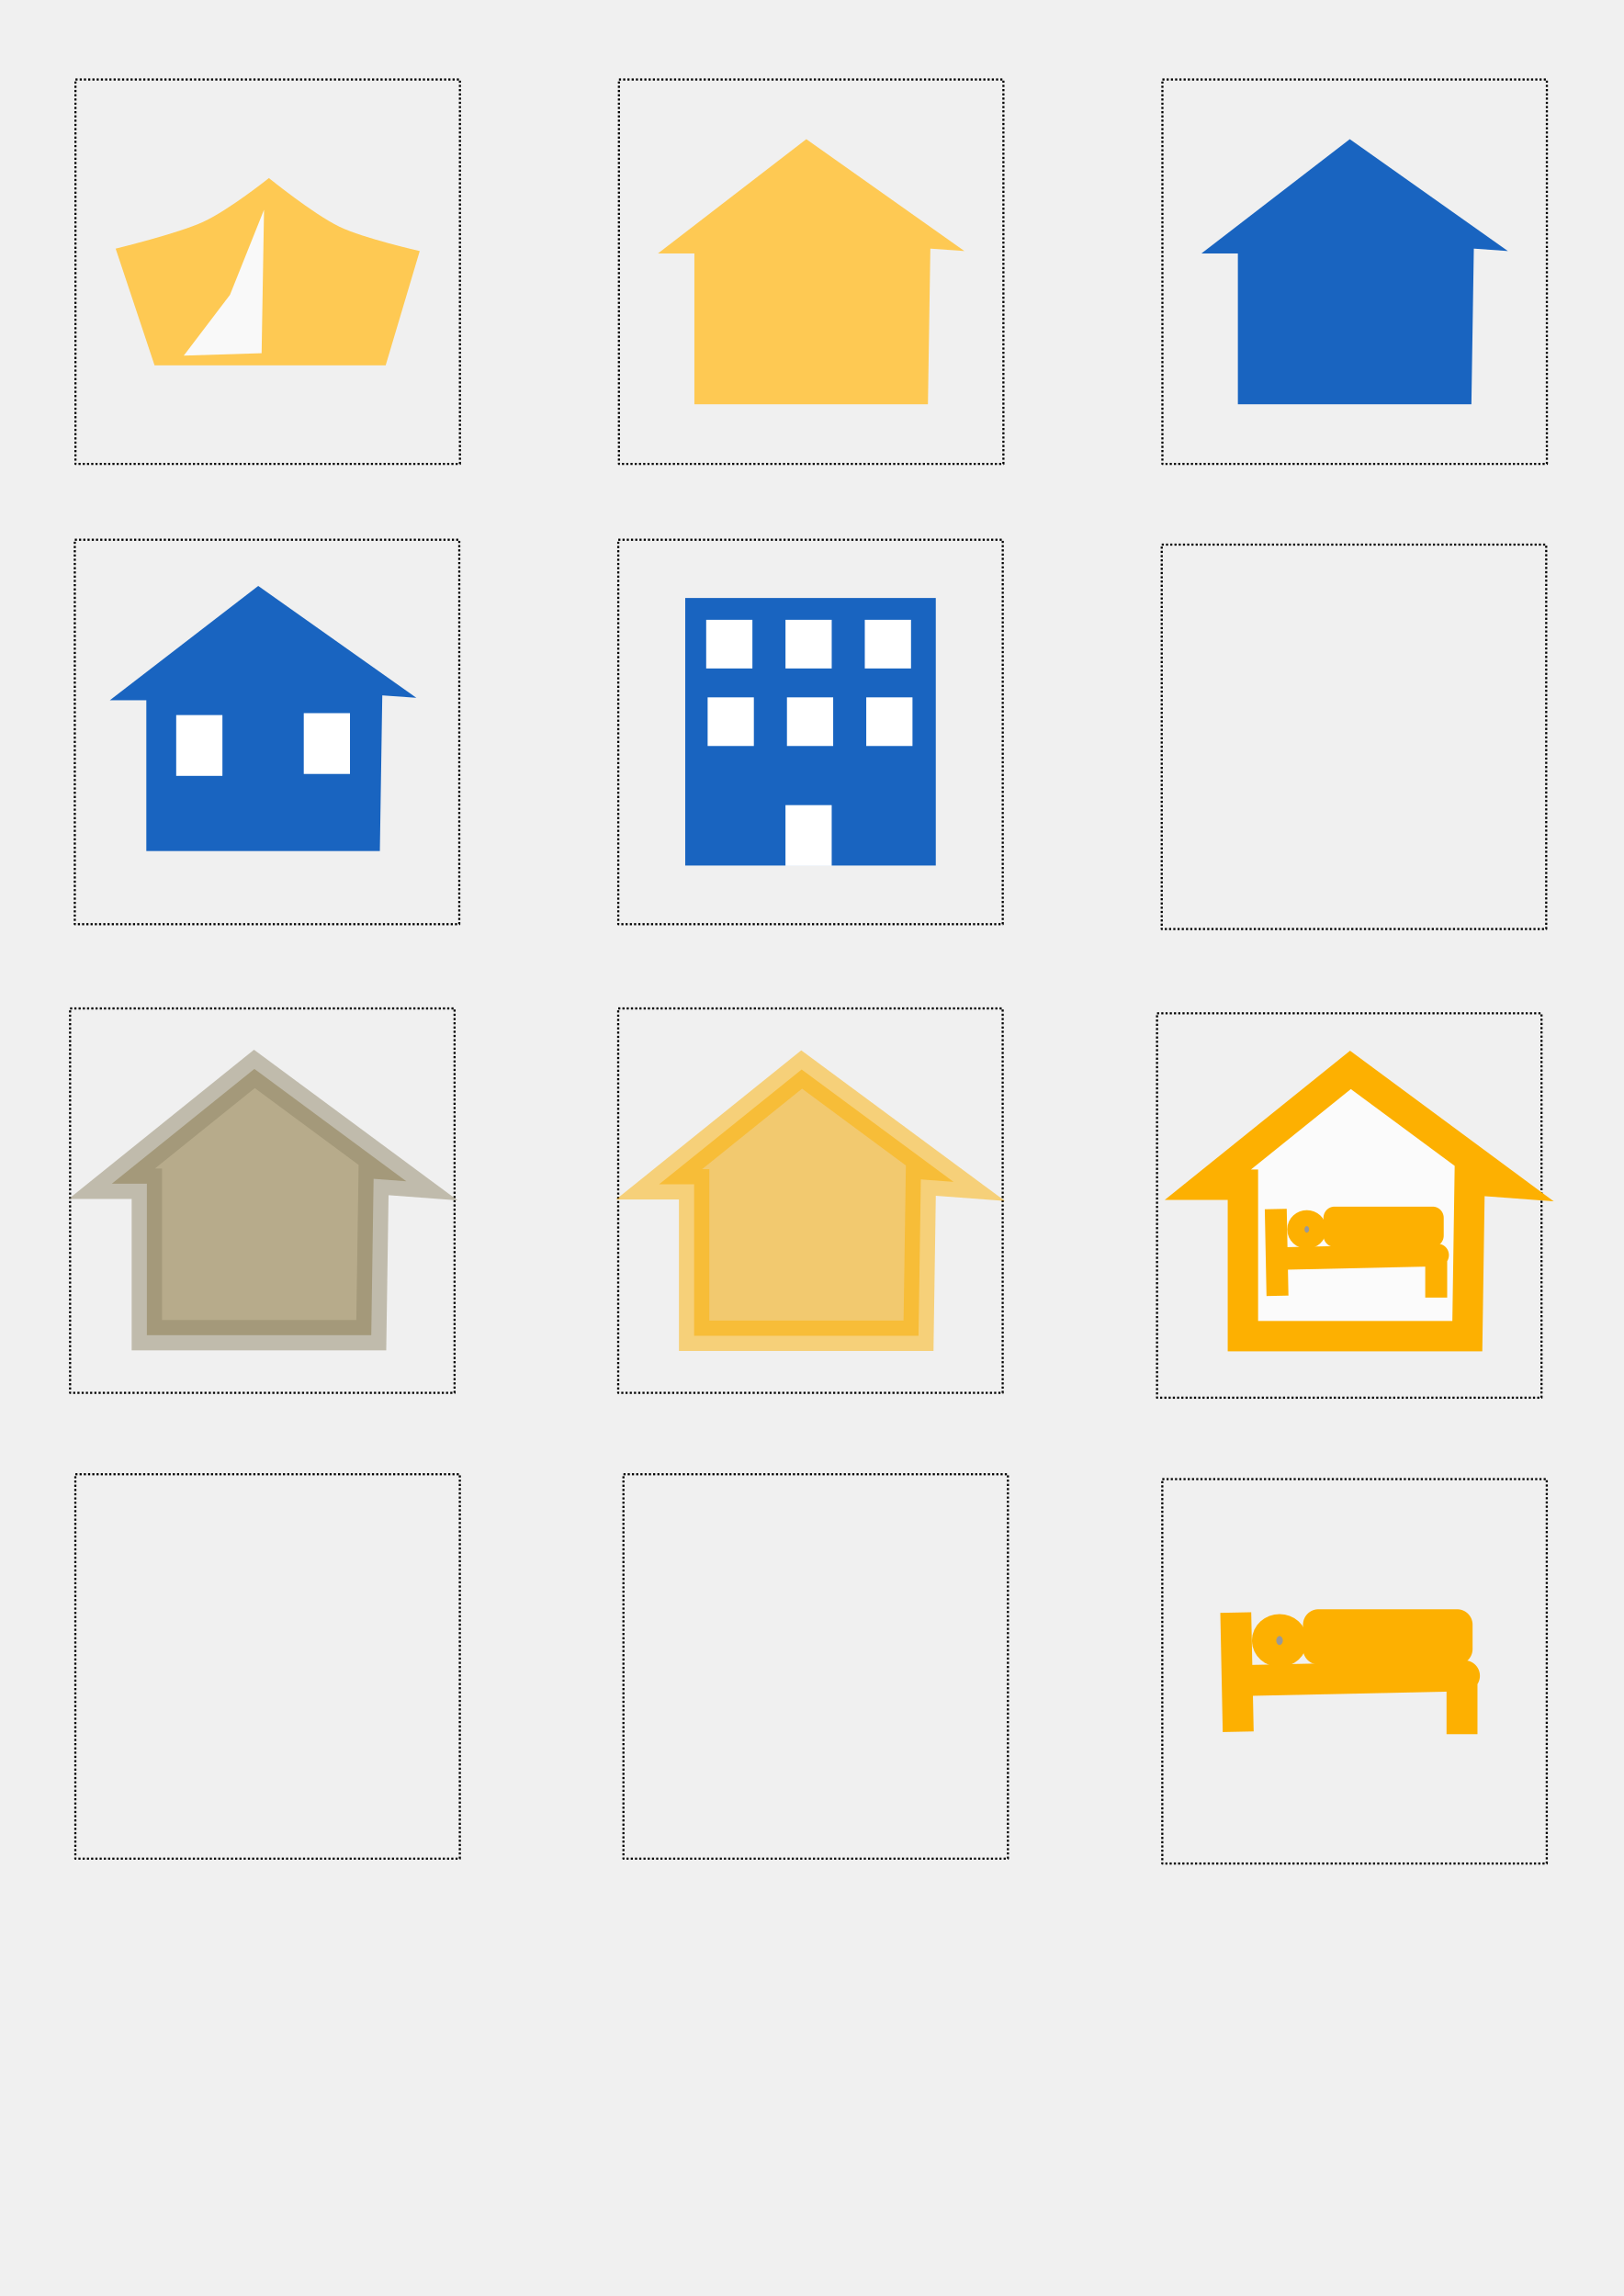
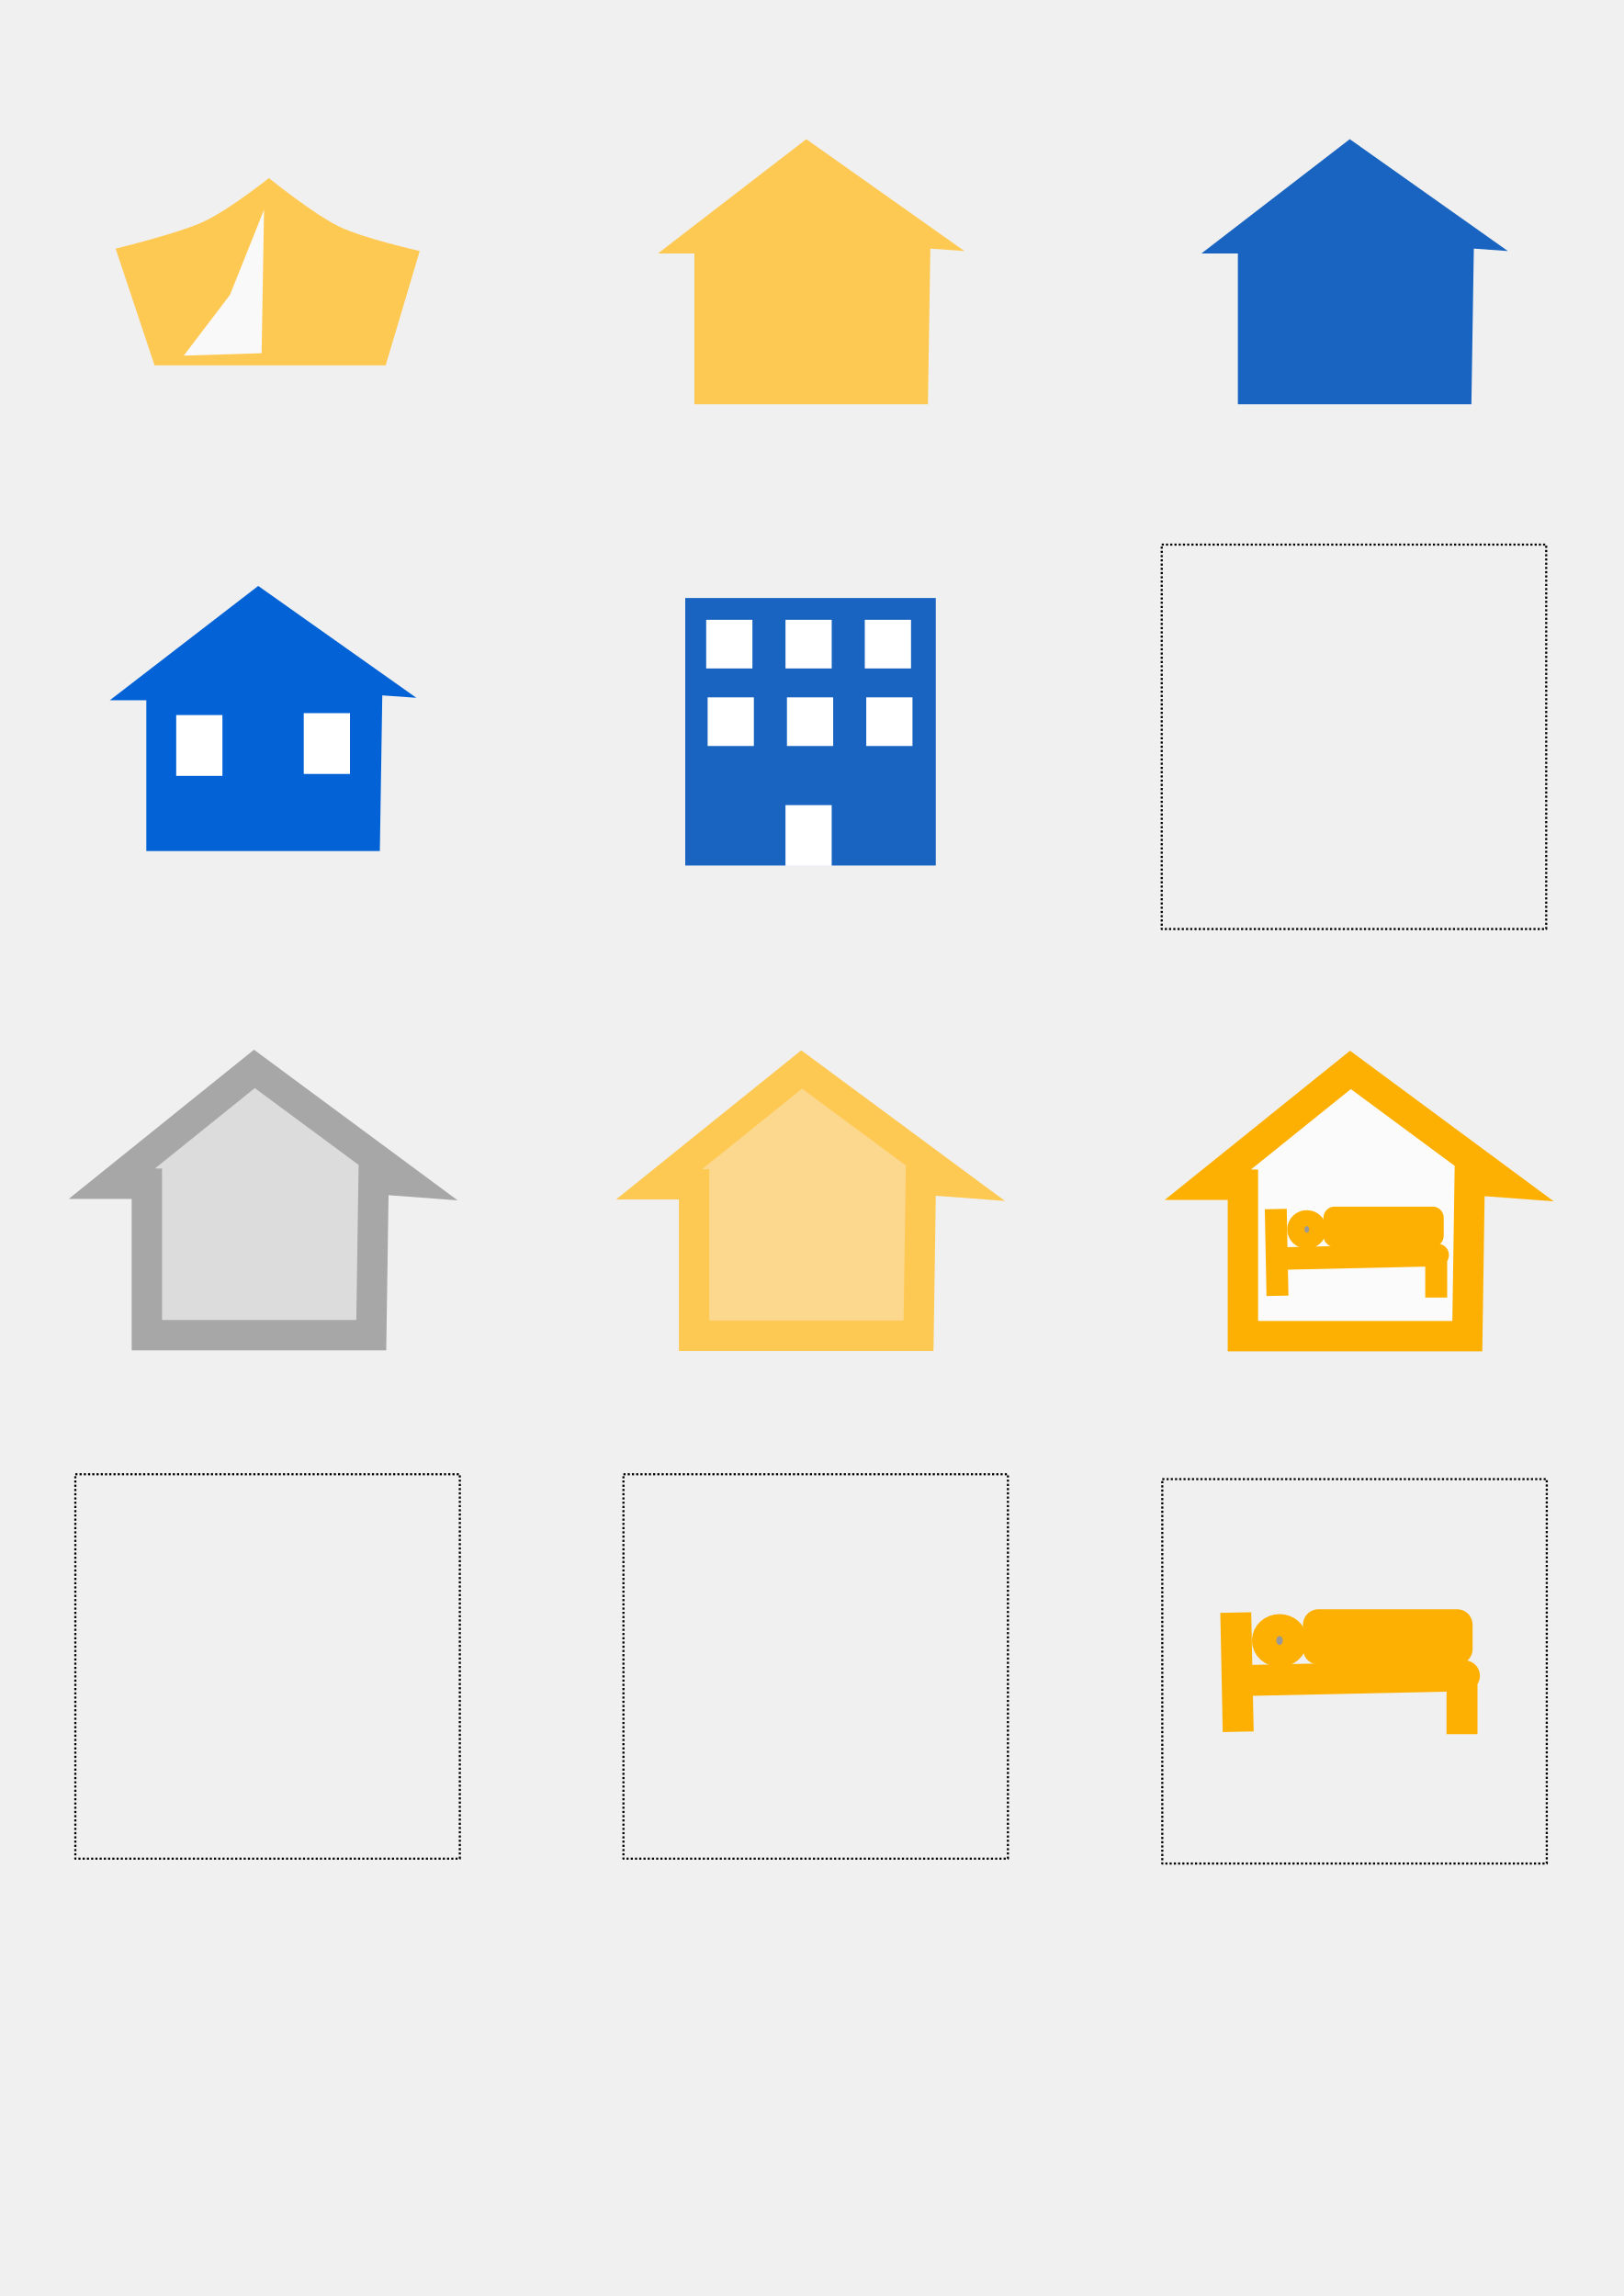
<svg xmlns="http://www.w3.org/2000/svg" width="210mm" height="297mm" viewBox="0 0 210 297" version="1.1" id="svg1">
  <defs id="defs1" />
  <g id="layer2">
-     <rect style="fill:none;stroke:#000000;stroke-width:0.274;stroke-linejoin:round;stroke-dasharray:0.274, 0.274;stroke-dashoffset:0;image-rendering:auto" id="rect1" width="49.726" height="49.726" x="9.758" y="10.285" />
-     <rect style="fill:none;stroke:#000000;stroke-width:0.274;stroke-linejoin:round;stroke-dasharray:0.274, 0.274;stroke-dashoffset:0;image-rendering:auto" id="rect1-6" width="49.726" height="49.726" x="80.048" y="10.285" />
-     <rect style="fill:none;stroke:#000000;stroke-width:0.274;stroke-linejoin:round;stroke-dasharray:0.274, 0.274;stroke-dashoffset:0;image-rendering:auto" id="rect1-3" width="49.726" height="49.726" x="150.338" y="10.285" />
+     <rect style="fill:none;stroke:none;stroke-width:0.274;stroke-linejoin:round;stroke-dasharray:0.274, 0.274;stroke-dashoffset:0;image-rendering:auto" id="rect1" width="49.726" height="49.726" x="9.758" y="10.285" />
+     <rect style="fill:none;stroke:none;stroke-width:0.274;stroke-linejoin:round;stroke-dasharray:0.274, 0.274;stroke-dashoffset:0;image-rendering:auto" id="rect1-6" width="49.726" height="49.726" x="80.048" y="10.285" />
+     <rect style="fill:none;stroke:none;stroke-width:0.274;stroke-linejoin:round;stroke-dasharray:0.274, 0.274;stroke-dashoffset:0;image-rendering:auto" id="rect1-3" width="49.726" height="49.726" x="150.338" y="10.285" />
    <rect style="fill:none;stroke:#000000;stroke-width:0.274;stroke-linejoin:round;stroke-dasharray:0.274, 0.274;stroke-dashoffset:0;image-rendering:auto" id="rect1-3-2" width="49.726" height="49.726" x="150.252" y="70.449" />
-     <rect style="fill:none;stroke:#000000;stroke-width:0.274;stroke-linejoin:round;stroke-dasharray:0.274, 0.274;stroke-dashoffset:0;image-rendering:auto" id="rect1-6-7" width="49.726" height="49.726" x="79.963" y="69.82" />
-     <rect style="fill:none;stroke:#000000;stroke-width:0.274;stroke-linejoin:round;stroke-dasharray:0.274, 0.274;stroke-dashoffset:0;image-rendering:auto" id="rect1-1" width="49.726" height="49.726" x="9.673" y="69.82" />
-     <rect style="fill:none;stroke:#000000;stroke-width:0.274;stroke-linejoin:round;stroke-dasharray:0.274, 0.274;stroke-dashoffset:0;image-rendering:auto" id="rect1-3-2-1" width="49.726" height="49.726" x="149.644" y="131.075" />
-     <rect style="fill:none;stroke:#000000;stroke-width:0.274;stroke-linejoin:round;stroke-dasharray:0.274, 0.274;stroke-dashoffset:0;image-rendering:auto" id="rect1-6-7-3" width="49.726" height="49.726" x="79.954" y="130.445" />
-     <rect style="fill:none;stroke:#000000;stroke-width:0.274;stroke-linejoin:round;stroke-dasharray:0.274, 0.274;stroke-dashoffset:0;image-rendering:auto" id="rect1-1-8" width="49.726" height="49.726" x="9.065" y="130.445" />
+     <rect style="fill:none;stroke:none;stroke-width:0.274;stroke-linejoin:round;stroke-dasharray:0.274, 0.274;stroke-dashoffset:0;image-rendering:auto" id="rect1-6-7" width="49.726" height="49.726" x="79.963" y="69.82" />
+     <rect style="fill:none;stroke:none;stroke-width:0.274;stroke-linejoin:round;stroke-dasharray:0.274, 0.274;stroke-dashoffset:0;image-rendering:auto" id="rect1-1" width="49.726" height="49.726" x="9.673" y="69.82" />
+     <rect style="fill:none;stroke:none;stroke-width:0.274;stroke-linejoin:round;stroke-dasharray:0.274, 0.274;stroke-dashoffset:0;image-rendering:auto" id="rect1-3-2-1" width="49.726" height="49.726" x="149.644" y="131.075" />
+     <rect style="fill:none;stroke:none;stroke-width:0.274;stroke-linejoin:round;stroke-dasharray:0.274, 0.274;stroke-dashoffset:0;image-rendering:auto" id="rect1-6-7-3" width="49.726" height="49.726" x="79.954" y="130.445" />
+     <rect style="fill:none;stroke:none;stroke-width:0.274;stroke-linejoin:round;stroke-dasharray:0.274, 0.274;stroke-dashoffset:0;image-rendering:auto" id="rect1-1-8" width="49.726" height="49.726" x="9.065" y="130.445" />
    <rect style="fill:none;stroke:#000000;stroke-width:0.274;stroke-linejoin:round;stroke-dasharray:0.274, 0.274;stroke-dashoffset:0;image-rendering:auto" id="rect1-3-2-1-8" width="49.726" height="49.726" x="150.324" y="191.332" />
    <rect style="fill:none;stroke:#000000;stroke-width:0.274;stroke-linejoin:round;stroke-dasharray:0.274, 0.274;stroke-dashoffset:0;image-rendering:auto" id="rect1-6-7-3-8" width="49.726" height="49.726" x="80.633" y="190.703" />
    <rect style="fill:none;stroke:#000000;stroke-width:0.274;stroke-linejoin:round;stroke-dasharray:0.274, 0.274;stroke-dashoffset:0;image-rendering:auto" id="rect1-1-8-3" width="49.726" height="49.726" x="9.744" y="190.703" />
  </g>
  <g id="layer1">
    <g id="g4" transform="translate(-0.1444737,-57.19223)">
      <path style="fill:#fec953;stroke-width:0.265" d="M 20.136,104.453 15.102,89.352 c 0,0 8.046,-1.95 11.326,-3.461 3.327,-1.532 8.495,-5.663 8.495,-5.663 0,0 5.704,4.632 9.124,6.292 3.08,1.495 10.382,3.146 10.382,3.146 l -4.405,14.787" id="path1" />
      <path style="fill:#f9f9f9;stroke-width:0.265" d="m 33.979,102.88 0.315,-18.563 -4.405,11.012 -5.978,7.865" id="path2" />
    </g>
    <path style="fill:#1964c0;fill-opacity:1;stroke-width:0.265" d="M 160.099,52.295 V 32.789 h -4.719 l 19.192,-14.787 20.45,14.472 -4.405,-0.315 -0.315,20.136" id="path3" />
    <path style="fill:#fec953;fill-opacity:1;stroke-width:0.265" d="M 89.809,52.295 V 32.789 h -4.719 l 19.192,-14.787 20.45,14.472 -4.405,-0.315 -0.315,20.136" id="path3-5" />
-     <path style="fill:#f3ac10;fill-opacity:0.576;stroke:#fdb001;stroke-width:3.93;stroke-dasharray:none;stroke-opacity:0.496" d="m 89.772,172.787 v -19.59 h -4.535 l 18.442,-14.851 19.652,14.535 -4.233,-0.316 -0.302,20.222 z" id="path3-5-6-8" />
-     <path style="fill:#a89971;fill-opacity:0.792;stroke:#91876a;stroke-width:3.93;stroke-dasharray:none;stroke-opacity:0.498" d="m 18.993,172.711 v -19.59 h -4.535 l 18.442,-14.851 19.652,14.535 -4.233,-0.316 -0.302,20.222 z" id="path3-5-6-8-1" />
-     <path style="fill:#1964c0;fill-opacity:1;stroke-width:0.265" d="M 18.925,110.086 V 90.58 H 14.206 L 33.397,75.793 53.848,90.265 49.443,89.951 49.128,110.086" id="path3-6" />
+     <path style="fill:#fed16e;fill-opacity:0.753;stroke:#fec953;stroke-width:3.93;stroke-dasharray:none;stroke-opacity:1" d="m 89.772,172.787 v -19.59 h -4.535 l 18.442,-14.851 19.652,14.535 -4.233,-0.316 -0.302,20.222 z" id="path3-5-6-8" />
+     <path style="fill:#dcdcdc;fill-opacity:1;stroke:#a7a7a7;stroke-width:3.93;stroke-dasharray:none;stroke-opacity:1" d="m 18.993,172.711 v -19.59 h -4.535 l 18.442,-14.851 19.652,14.535 -4.233,-0.316 -0.302,20.222 z" id="path3-5-6-8-1" />
+     <path style="fill:#0362d6;fill-opacity:1;stroke-width:0.265" d="M 18.925,110.086 V 90.58 H 14.206 L 33.397,75.793 53.848,90.265 49.443,89.951 49.128,110.086" id="path3-6" />
    <g id="g1" transform="translate(-0.8072925,1.573093)">
      <rect style="fill:#ffffff;fill-opacity:1;stroke-width:0.265" id="rect3" width="5.978" height="7.865" x="23.596" y="90.925" />
      <rect style="fill:#ffffff;fill-opacity:1;stroke-width:0.265" id="rect3-3" width="5.978" height="7.865" x="40.094" y="90.676" />
    </g>
    <g id="g5" transform="translate(-13.62837,-36.5387)">
      <rect style="fill:#1964c0;fill-opacity:1;stroke-width:0.265" id="rect4" width="32.406" height="34.608" x="102.251" y="113.892" ry="0" />
      <rect style="fill:#ffffff;fill-opacity:1;stroke-width:0.265" id="rect3-3-1" width="5.978" height="7.865" x="115.217" y="140.686" />
      <rect style="fill:#ffffff;fill-opacity:1;stroke-width:0.237" id="rect3-3-1-6" width="5.978" height="6.292" x="104.962" y="116.714" />
      <rect style="fill:#ffffff;fill-opacity:1;stroke-width:0.237" id="rect3-3-1-6-1" width="5.978" height="6.292" x="115.219" y="116.714" />
      <rect style="fill:#ffffff;fill-opacity:1;stroke-width:0.237" id="rect3-3-1-6-3" width="5.978" height="6.292" x="125.476" y="116.714" />
      <rect style="fill:#ffffff;fill-opacity:1;stroke-width:0.237" id="rect3-3-1-6-0" width="5.978" height="6.292" x="105.15" y="126.745" />
      <rect style="fill:#ffffff;fill-opacity:1;stroke-width:0.237" id="rect3-3-1-6-1-4" width="5.978" height="6.292" x="115.408" y="126.745" />
      <rect style="fill:#ffffff;fill-opacity:1;stroke-width:0.237" id="rect3-3-1-6-3-6" width="5.978" height="6.292" x="125.665" y="126.745" />
    </g>
    <g id="g8" transform="translate(10.69703,49.08051)">
      <path style="fill:none;fill-opacity:1;stroke:#fdb001;stroke-width:4;stroke-dasharray:none;stroke-opacity:1" d="m 149.444,174.928 -0.315,-15.416 v 0" id="path5" />
      <path style="fill:none;fill-opacity:1;stroke:#fdb001;stroke-width:4;stroke-linejoin:round;stroke-dasharray:none;stroke-opacity:1" d="m 178.389,175.243 v -7.551 h 0.315 l -29.26,0.629" id="path7" />
      <ellipse style="fill:#999999;fill-opacity:1;stroke:#fdb001;stroke-width:4;stroke-dasharray:none;stroke-opacity:1" id="path8" cx="154.792" cy="163.13" rx="1.573" ry="1.416" />
      <rect style="fill:#999999;fill-opacity:1;stroke:#fdb001;stroke-width:4;stroke-linejoin:round;stroke-dasharray:none;stroke-opacity:1" id="rect8" width="17.933" height="3.146" x="159.826" y="161.085" />
    </g>
    <path style="fill:#ffffff;fill-opacity:0.753;stroke:#fdb001;stroke-width:3.93;stroke-dasharray:none;stroke-opacity:1" d="M 160.751,172.838 V 153.248 H 156.216 l 18.442,-14.851 19.652,14.535 -4.233,-0.316 -0.302,20.222 z" id="path3-5-6-8-5" />
    <g id="g8-3-4" transform="matrix(0.709248,0,0,0.7281886,59.22854,40.24)">
      <path style="fill:none;fill-opacity:1;stroke:#fdb001;stroke-width:4;stroke-dasharray:none;stroke-opacity:1" d="m 149.444,174.928 -0.315,-15.416 v 0" id="path5-5-3" />
      <path style="fill:none;fill-opacity:1;stroke:#fdb001;stroke-width:4;stroke-linejoin:round;stroke-dasharray:none;stroke-opacity:1" d="m 178.389,175.243 v -7.551 h 0.315 l -29.26,0.629" id="path7-2-6" />
      <ellipse style="fill:#999999;fill-opacity:1;stroke:#fdb001;stroke-width:4;stroke-dasharray:none;stroke-opacity:1" id="path8-2-5" cx="154.792" cy="163.13" rx="1.573" ry="1.416" />
      <rect style="fill:#999999;fill-opacity:1;stroke:#fdb001;stroke-width:4;stroke-linejoin:round;stroke-dasharray:none;stroke-opacity:1" id="rect8-6-9" width="17.933" height="3.146" x="159.826" y="161.085" />
    </g>
  </g>
</svg>
